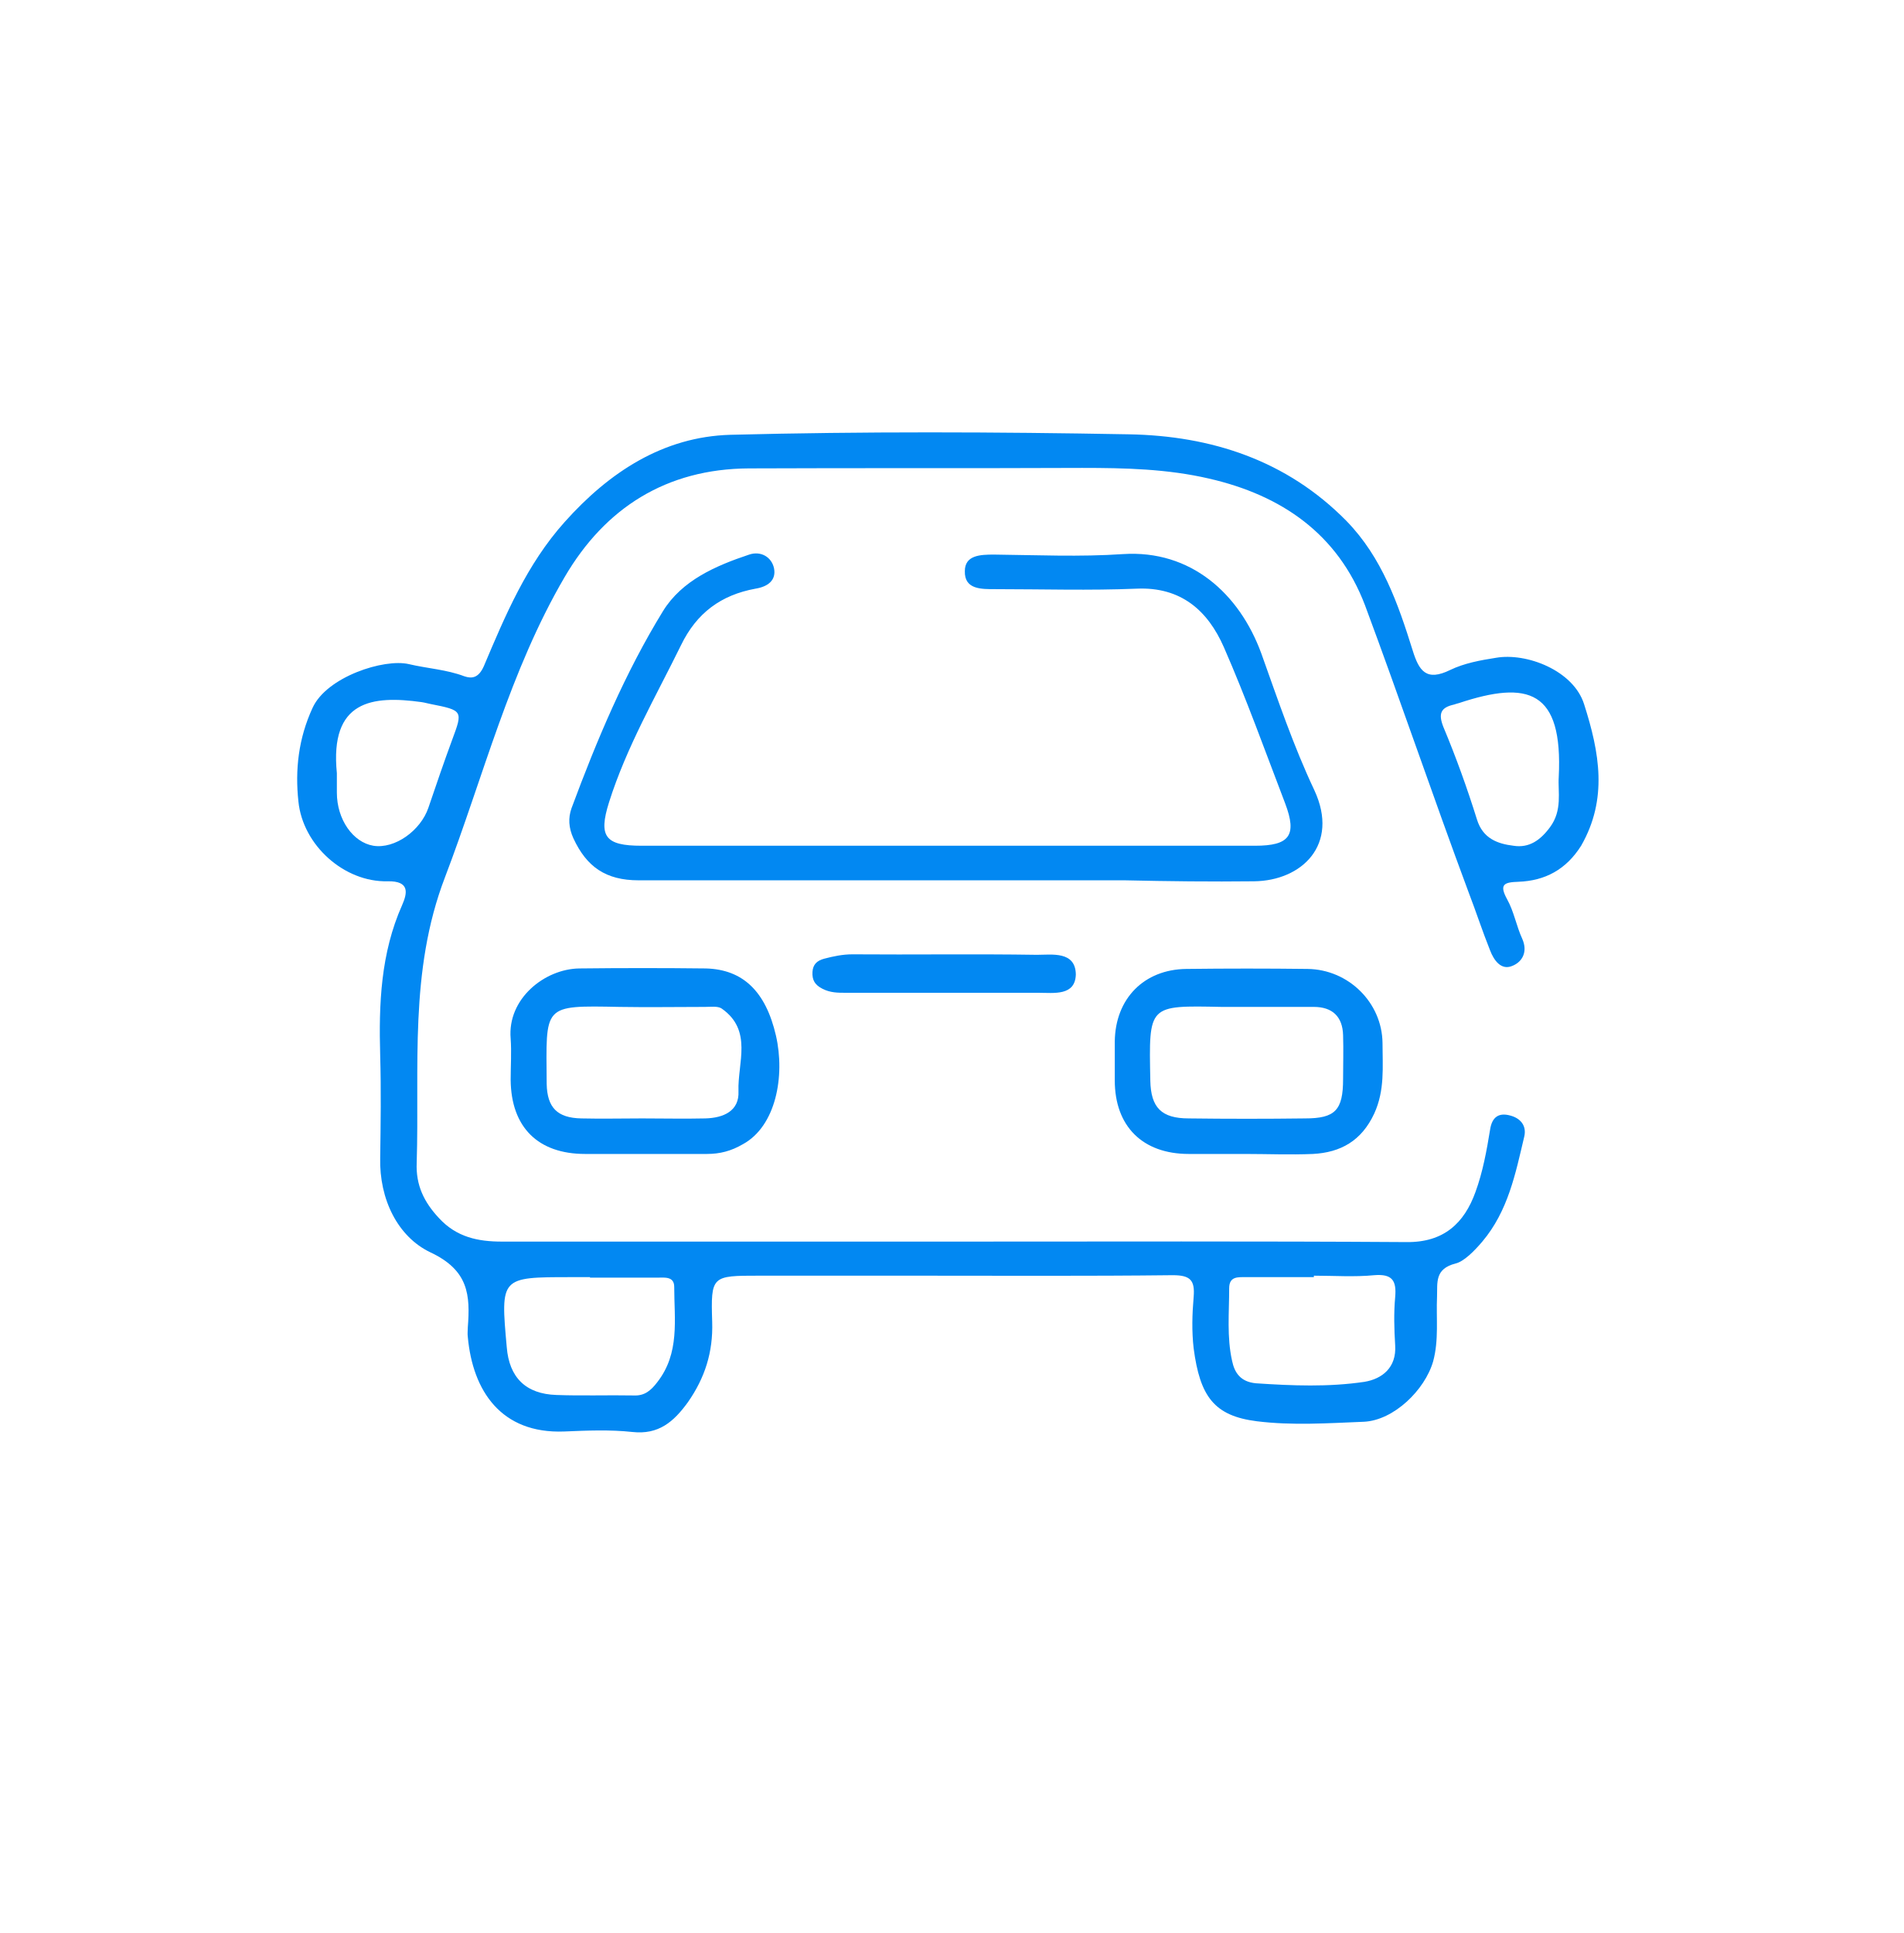
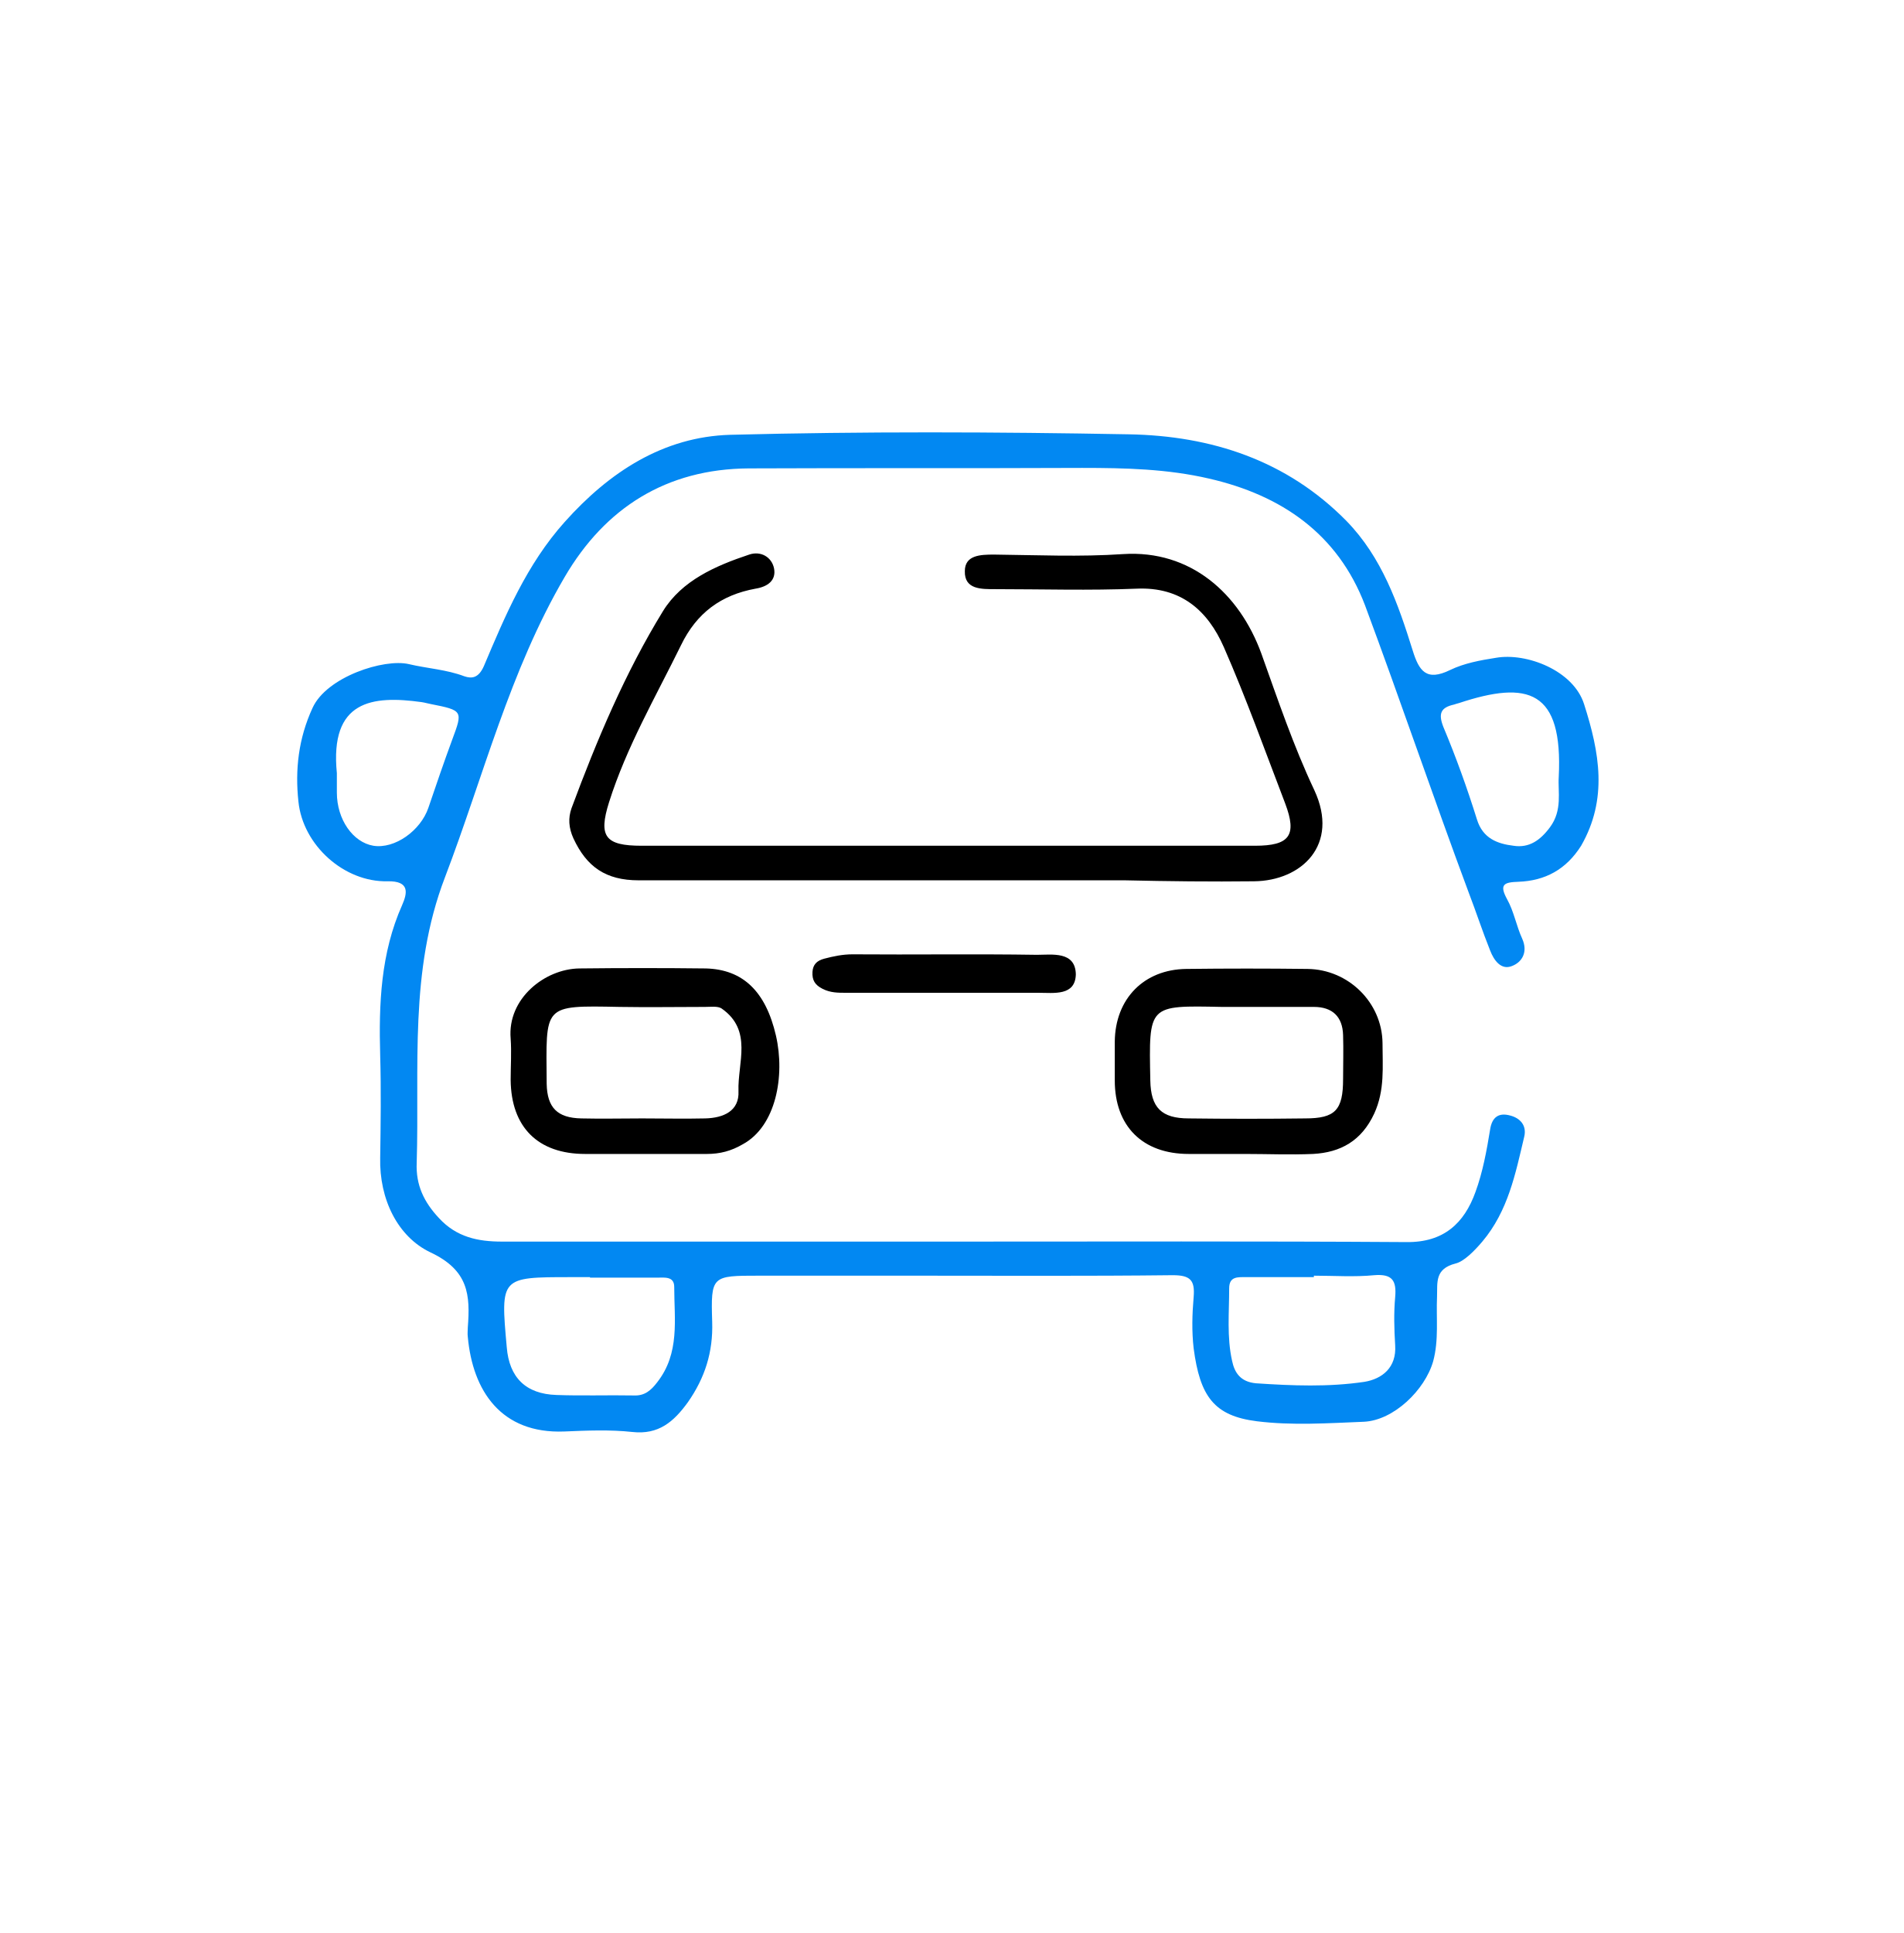
<svg xmlns="http://www.w3.org/2000/svg" version="1.1" id="Capa_1" x="0px" y="0px" viewBox="0 0 391 397" style="enable-background:new 0 0 391 397;" xml:space="preserve">
-   <style type="text/css">
- 	.st0{fill:#0288F2;}
- </style>
  <g id="Capa_2">
    <g>
-       <path class="st0" d="M325.4,144.6c-2.2-6.9-11.8-10.6-18.1-9.5c-3.2,0.5-6.5,1.1-9.4,2.5c-4.9,2.4-6.4,0.2-7.7-4    c-3-9.6-6.3-19.1-13.6-26.6c-12.3-12.5-27.8-17.5-44.7-17.8c-27.3-0.5-54.6-0.6-81.9,0.1c-13.7,0.4-24.8,7.6-34,17.9    c-7.8,8.7-12.2,19.2-16.6,29.6c-1.1,2.5-2.5,2.6-4,2.1c-3.7-1.4-7.6-1.6-11.4-2.5c-5.1-1.2-16.9,2.6-19.8,9    c-2.9,6.3-3.6,12.7-2.9,19.2c0.9,9,9.4,16.6,18.3,16.4c4.6-0.1,4.1,2.4,3,4.9c-4.4,9.9-4.8,20.3-4.5,30.9c0.2,7,0.1,14,0,21    c-0.2,8.5,3.6,16.2,10.3,19.4c7.9,3.7,8.2,8.8,7.7,15.4c0,0.7-0.1,1.3,0,2c1,11,6.8,19.9,19.8,19.4c4.7-0.2,9.4-0.4,14,0.1    c5.4,0.6,8.5-2.1,11.4-6.1c3.5-5,5.2-10.3,5-16.5c-0.3-9.5-0.1-9.5,9.6-9.5c10.8,0,21.7,0,32.5,0c17.5,0,35,0.1,52.5-0.1    c3.6,0,4.6,1,4.3,4.5c-0.3,3.5-0.4,7,0,10.5c1.3,9.9,4.2,13.9,13,15c7.2,0.9,14.6,0.4,22,0.1c6.1-0.3,12.5-6.5,14.2-12.4    c1.2-4.4,0.6-8.9,0.8-13.3c0.1-2.9-0.5-5.7,3.8-6.8c1.7-0.4,3.8-2.5,5.5-4.5c5.3-6.3,6.8-13.9,8.6-21.5c0.6-2.4-0.9-3.9-2.9-4.4    c-2.2-0.6-3.7,0.2-4.1,2.9c-0.7,4.3-1.5,8.7-3,12.8c-2.3,6.4-6.5,10.4-14.2,10.3c-30.8-0.2-61.6-0.1-92.4-0.1    c-31.1,0-62.3,0-93.4,0c-4.9,0-9.3-0.9-12.9-4.8c-3.1-3.3-4.8-6.8-4.6-11.4c0.6-19.6-1.6-39.3,5.8-58.6    c7.9-20.7,13.3-42.4,24.6-61.7c8.3-14.2,20.9-22.2,37.8-22.3c22.8-0.1,45.6,0,68.5-0.1c8.8,0,17.5,0.2,26.1,2.2    c14.8,3.4,26.4,11.3,32,26c7.3,19.6,14,39.4,21.3,59c1.5,3.9,2.8,7.9,4.4,11.9c0.8,2.1,2.3,4.1,4.5,3.2c2.1-0.8,3.3-2.9,2.1-5.6    c-1.2-2.6-1.7-5.6-3.1-8.1c-1.7-3.1-0.6-3.5,2.3-3.6c5.5-0.2,9.8-2.5,12.9-7.4C330.3,164.1,328.6,154.6,325.4,144.6z M252.5,264.6    c0-2.5,1.8-2.3,3.5-2.3c4.6,0,9.3,0,13.9,0c0-0.1,0-0.2,0-0.3c4.1,0,8.3,0.3,12.4-0.1c3.7-0.3,4.6,1.1,4.3,4.5    c-0.3,3.3-0.2,6.6,0,9.9c0.3,4.6-2.7,6.9-6.3,7.5c-7.4,1.1-14.8,0.8-22.3,0.3c-3.2-0.3-4.4-2.2-4.9-4.6    C252,274.6,252.5,269.6,252.5,264.6z M117.2,262.3c1.3,0,2.7,0,4,0c0,0,0,0.1,0,0.1c4.6,0,9.3,0,13.9,0c1.4,0,3.4-0.3,3.4,1.9    c0,6.7,1.2,13.6-3.5,19.6c-1.3,1.7-2.6,2.8-4.8,2.7c-5.3-0.1-10.6,0.1-15.9-0.1c-6.3-0.2-9.7-3.6-10.2-9.8    C102.8,262.3,102.8,262.3,117.2,262.3z M92.9,151.9c-1.7,4.6-3.3,9.3-4.9,14c-1.6,4.7-6.9,8.5-11.3,7.8c-4.2-0.7-7.5-5.4-7.5-10.9    c0-1.3,0-2.7,0-4c-1.5-15,7.3-16,17.4-14.6c0.7,0.1,1.3,0.3,1.9,0.4C95.1,145.9,95.1,146,92.9,151.9z M318.4,169.9    c-2,2.7-4.3,4.3-7.5,3.8c-3.3-0.4-6.3-1.5-7.5-5.4c-2-6.4-4.3-12.8-6.9-19c-1.1-2.8-0.5-4,2.2-4.6c0.3-0.1,0.6-0.2,1-0.3    c14.2-4.7,21.4-2.7,20.5,15.2C320,162.6,321,166.4,318.4,169.9z" />
+       <path style="fill:#0288F2;" class="st0" d="M325.4,144.6c-2.2-6.9-11.8-10.6-18.1-9.5c-3.2,0.5-6.5,1.1-9.4,2.5c-4.9,2.4-6.4,0.2-7.7-4    c-3-9.6-6.3-19.1-13.6-26.6c-12.3-12.5-27.8-17.5-44.7-17.8c-27.3-0.5-54.6-0.6-81.9,0.1c-13.7,0.4-24.8,7.6-34,17.9    c-7.8,8.7-12.2,19.2-16.6,29.6c-1.1,2.5-2.5,2.6-4,2.1c-3.7-1.4-7.6-1.6-11.4-2.5c-5.1-1.2-16.9,2.6-19.8,9    c-2.9,6.3-3.6,12.7-2.9,19.2c0.9,9,9.4,16.6,18.3,16.4c4.6-0.1,4.1,2.4,3,4.9c-4.4,9.9-4.8,20.3-4.5,30.9c0.2,7,0.1,14,0,21    c-0.2,8.5,3.6,16.2,10.3,19.4c7.9,3.7,8.2,8.8,7.7,15.4c0,0.7-0.1,1.3,0,2c1,11,6.8,19.9,19.8,19.4c4.7-0.2,9.4-0.4,14,0.1    c5.4,0.6,8.5-2.1,11.4-6.1c3.5-5,5.2-10.3,5-16.5c-0.3-9.5-0.1-9.5,9.6-9.5c10.8,0,21.7,0,32.5,0c17.5,0,35,0.1,52.5-0.1    c3.6,0,4.6,1,4.3,4.5c-0.3,3.5-0.4,7,0,10.5c1.3,9.9,4.2,13.9,13,15c7.2,0.9,14.6,0.4,22,0.1c6.1-0.3,12.5-6.5,14.2-12.4    c1.2-4.4,0.6-8.9,0.8-13.3c0.1-2.9-0.5-5.7,3.8-6.8c1.7-0.4,3.8-2.5,5.5-4.5c5.3-6.3,6.8-13.9,8.6-21.5c0.6-2.4-0.9-3.9-2.9-4.4    c-2.2-0.6-3.7,0.2-4.1,2.9c-0.7,4.3-1.5,8.7-3,12.8c-2.3,6.4-6.5,10.4-14.2,10.3c-30.8-0.2-61.6-0.1-92.4-0.1    c-31.1,0-62.3,0-93.4,0c-4.9,0-9.3-0.9-12.9-4.8c-3.1-3.3-4.8-6.8-4.6-11.4c0.6-19.6-1.6-39.3,5.8-58.6    c7.9-20.7,13.3-42.4,24.6-61.7c8.3-14.2,20.9-22.2,37.8-22.3c22.8-0.1,45.6,0,68.5-0.1c8.8,0,17.5,0.2,26.1,2.2    c14.8,3.4,26.4,11.3,32,26c7.3,19.6,14,39.4,21.3,59c1.5,3.9,2.8,7.9,4.4,11.9c0.8,2.1,2.3,4.1,4.5,3.2c2.1-0.8,3.3-2.9,2.1-5.6    c-1.2-2.6-1.7-5.6-3.1-8.1c-1.7-3.1-0.6-3.5,2.3-3.6c5.5-0.2,9.8-2.5,12.9-7.4C330.3,164.1,328.6,154.6,325.4,144.6z M252.5,264.6    c0-2.5,1.8-2.3,3.5-2.3c4.6,0,9.3,0,13.9,0c0-0.1,0-0.2,0-0.3c4.1,0,8.3,0.3,12.4-0.1c3.7-0.3,4.6,1.1,4.3,4.5    c-0.3,3.3-0.2,6.6,0,9.9c0.3,4.6-2.7,6.9-6.3,7.5c-7.4,1.1-14.8,0.8-22.3,0.3c-3.2-0.3-4.4-2.2-4.9-4.6    C252,274.6,252.5,269.6,252.5,264.6z M117.2,262.3c1.3,0,2.7,0,4,0c0,0,0,0.1,0,0.1c4.6,0,9.3,0,13.9,0c1.4,0,3.4-0.3,3.4,1.9    c0,6.7,1.2,13.6-3.5,19.6c-1.3,1.7-2.6,2.8-4.8,2.7c-5.3-0.1-10.6,0.1-15.9-0.1c-6.3-0.2-9.7-3.6-10.2-9.8    C102.8,262.3,102.8,262.3,117.2,262.3z M92.9,151.9c-1.7,4.6-3.3,9.3-4.9,14c-1.6,4.7-6.9,8.5-11.3,7.8c-4.2-0.7-7.5-5.4-7.5-10.9    c0-1.3,0-2.7,0-4c-1.5-15,7.3-16,17.4-14.6c0.7,0.1,1.3,0.3,1.9,0.4C95.1,145.9,95.1,146,92.9,151.9z M318.4,169.9    c-2,2.7-4.3,4.3-7.5,3.8c-3.3-0.4-6.3-1.5-7.5-5.4c-2-6.4-4.3-12.8-6.9-19c-1.1-2.8-0.5-4,2.2-4.6c0.3-0.1,0.6-0.2,1-0.3    c14.2-4.7,21.4-2.7,20.5,15.2C320,162.6,321,166.4,318.4,169.9z" />
      <path class="st0" d="M257.6,181c9.8-0.1,17.6-7.5,12.4-18.7c-4.3-9.1-7.5-18.6-10.9-28.1c-4.5-12.3-14.5-21.3-28.4-20.4    c-8.8,0.6-17.7,0.2-26.5,0.1c-2.8,0-6,0.1-6,3.4c-0.1,3.8,3.4,3.7,6.3,3.7c9.7,0,19.3,0.3,29-0.1c9.1-0.4,14.6,4.5,17.9,12    c4.6,10.5,8.5,21.4,12.6,32.1c2.5,6.6,0.9,8.7-6.2,8.7c-21,0-42,0-63,0s-42,0-63,0c-7.5,0-8.9-1.9-6.7-8.9    c3.6-11.4,9.6-21.7,14.8-32.3c3.2-6.6,8.2-10.3,15.3-11.6c2.5-0.4,4.3-1.7,3.8-4.2c-0.5-2.3-2.7-3.6-5.1-2.8    c-6.9,2.3-13.8,5.3-17.7,11.6c-7.8,12.7-13.6,26.5-18.8,40.5c-0.7,2-0.6,4,0.4,6.2c2.7,5.8,6.6,8.6,13.4,8.6c33.3,0,66.6,0,99.9,0    C240,181,248.8,181.1,257.6,181z" />
      <path class="st0" d="M120.2,237c3.8,0,7.7,0,11.5,0c4.5,0,9,0,13.5,0c2.7,0,5-0.6,7.4-2c6.8-3.7,8.7-14,6.8-22.3    c-2.1-9.1-6.8-13.6-14.4-13.8c-8.6-0.1-17.3-0.1-26,0c-7.1,0.1-14.8,6.2-14.1,14.4c0.2,2.8,0,5.7,0,8.5    C105,231.5,110.5,237,120.2,237z M127.3,206.8c5.8,0.1,11.7,0,17.5,0c1.2,0,2.6-0.2,3.4,0.3c6.5,4.5,3.3,11.2,3.5,17    c0.2,4.1-3.1,5.5-6.8,5.6c-4.3,0.1-8.7,0-13,0c-4.2,0-8.3,0.1-12.5,0c-4.9-0.1-7-2.2-7.1-7.1C112.2,206.3,111.3,206.5,127.3,206.8    z" />
      <path class="st0" d="M244.2,237c3.8,0,7.6,0,11.5,0c4.7,0,9.3,0.2,14,0c5.7-0.3,10-2.7,12.6-8.3c2.2-4.8,1.7-9.6,1.7-14.5    c-0.1-8.3-7-15.1-15.4-15.2c-8.3-0.1-16.6-0.1-24.9,0c-8.7,0.1-14.6,6.1-14.7,14.9c0,2.7,0,5.3,0,8C229,231.3,234.7,237,244.2,237    z M251,206.8c1.7,0,3.3,0,5,0c4.6,0,9.3,0,13.9,0c3.8,0,5.9,2,6,5.8c0.1,3,0,6,0,9c0,6.4-1.6,8.1-7.8,8.1c-8,0.1-15.9,0.1-23.9,0    c-5.6,0-7.8-2.2-7.9-7.8C236,206.3,235.8,206.5,251,206.8z" />
      <path class="st0" d="M213,196.1c-12.6-0.2-25.3,0-37.9-0.1c-2,0-3.9,0.4-5.8,0.9c-1.5,0.4-2.3,1.2-2.4,2.7    c-0.1,1.7,0.5,2.7,2.1,3.5c1.6,0.8,3.1,0.8,4.8,0.8c6.7,0,13.3,0,20,0c6.5,0,13,0,19.5,0c3.2,0,7.6,0.7,7.7-3.8    C220.9,195.3,216.1,196.1,213,196.1z" />
    </g>
  </g>
</svg>
